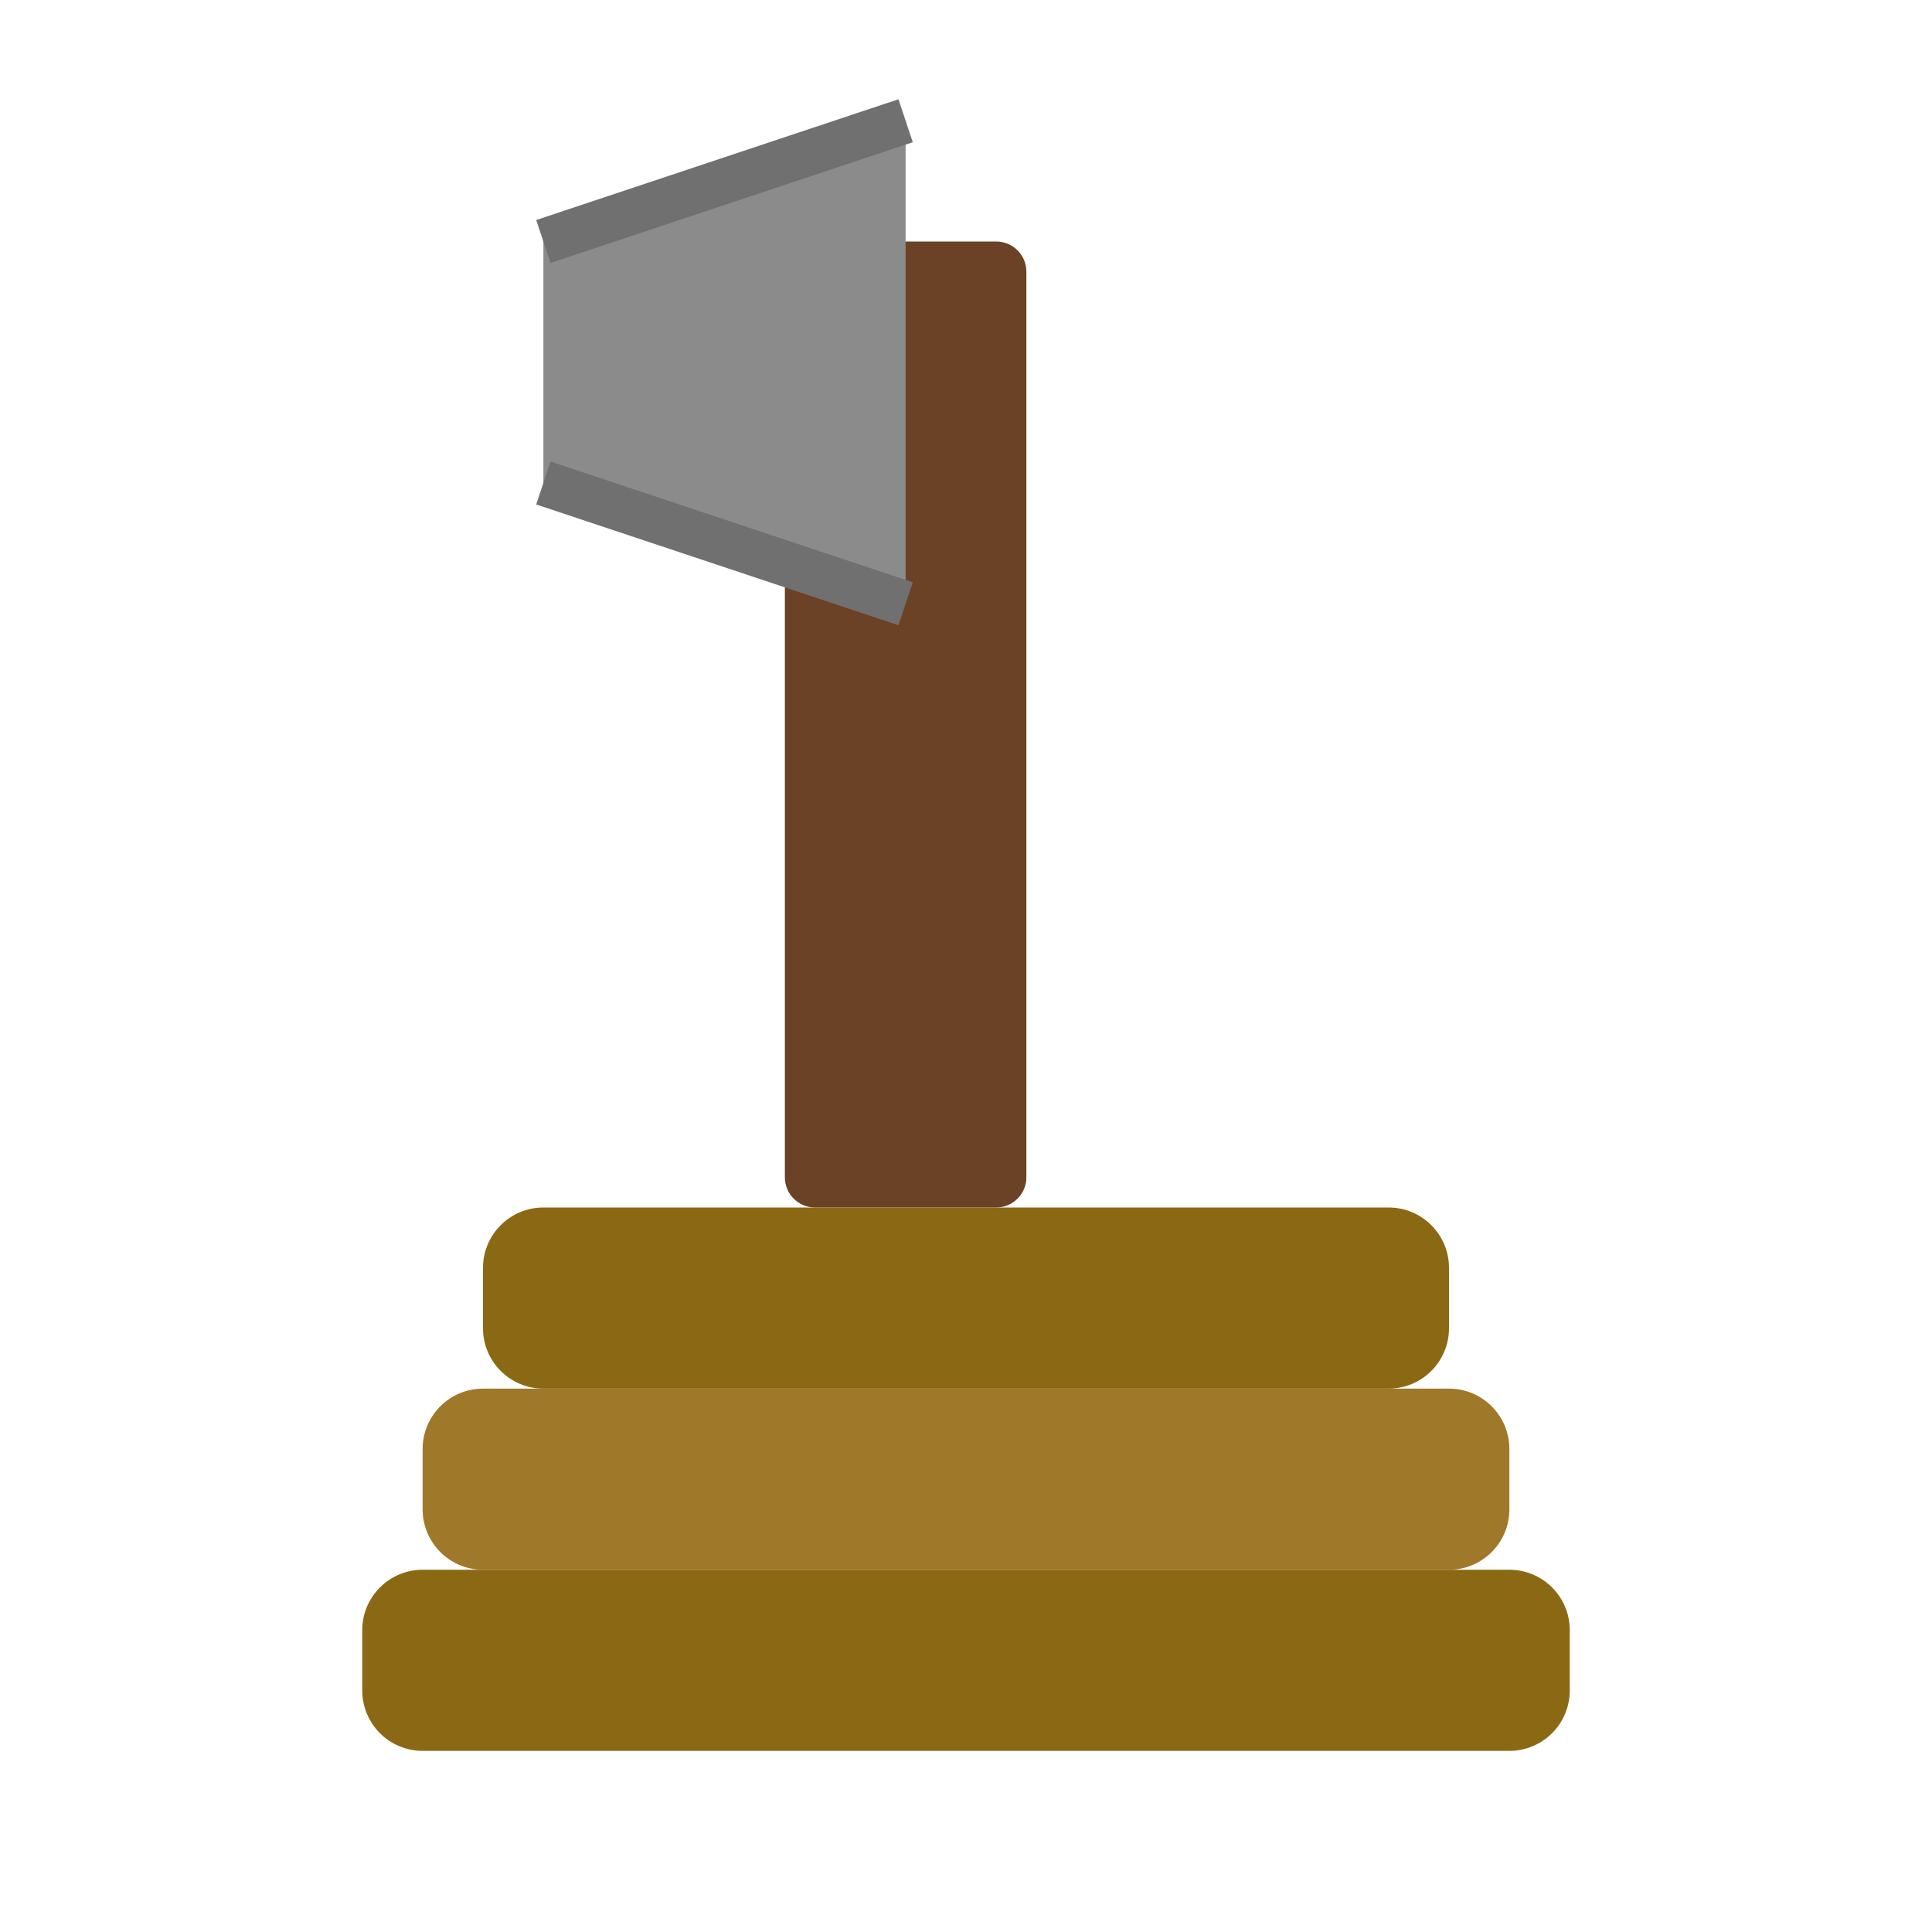
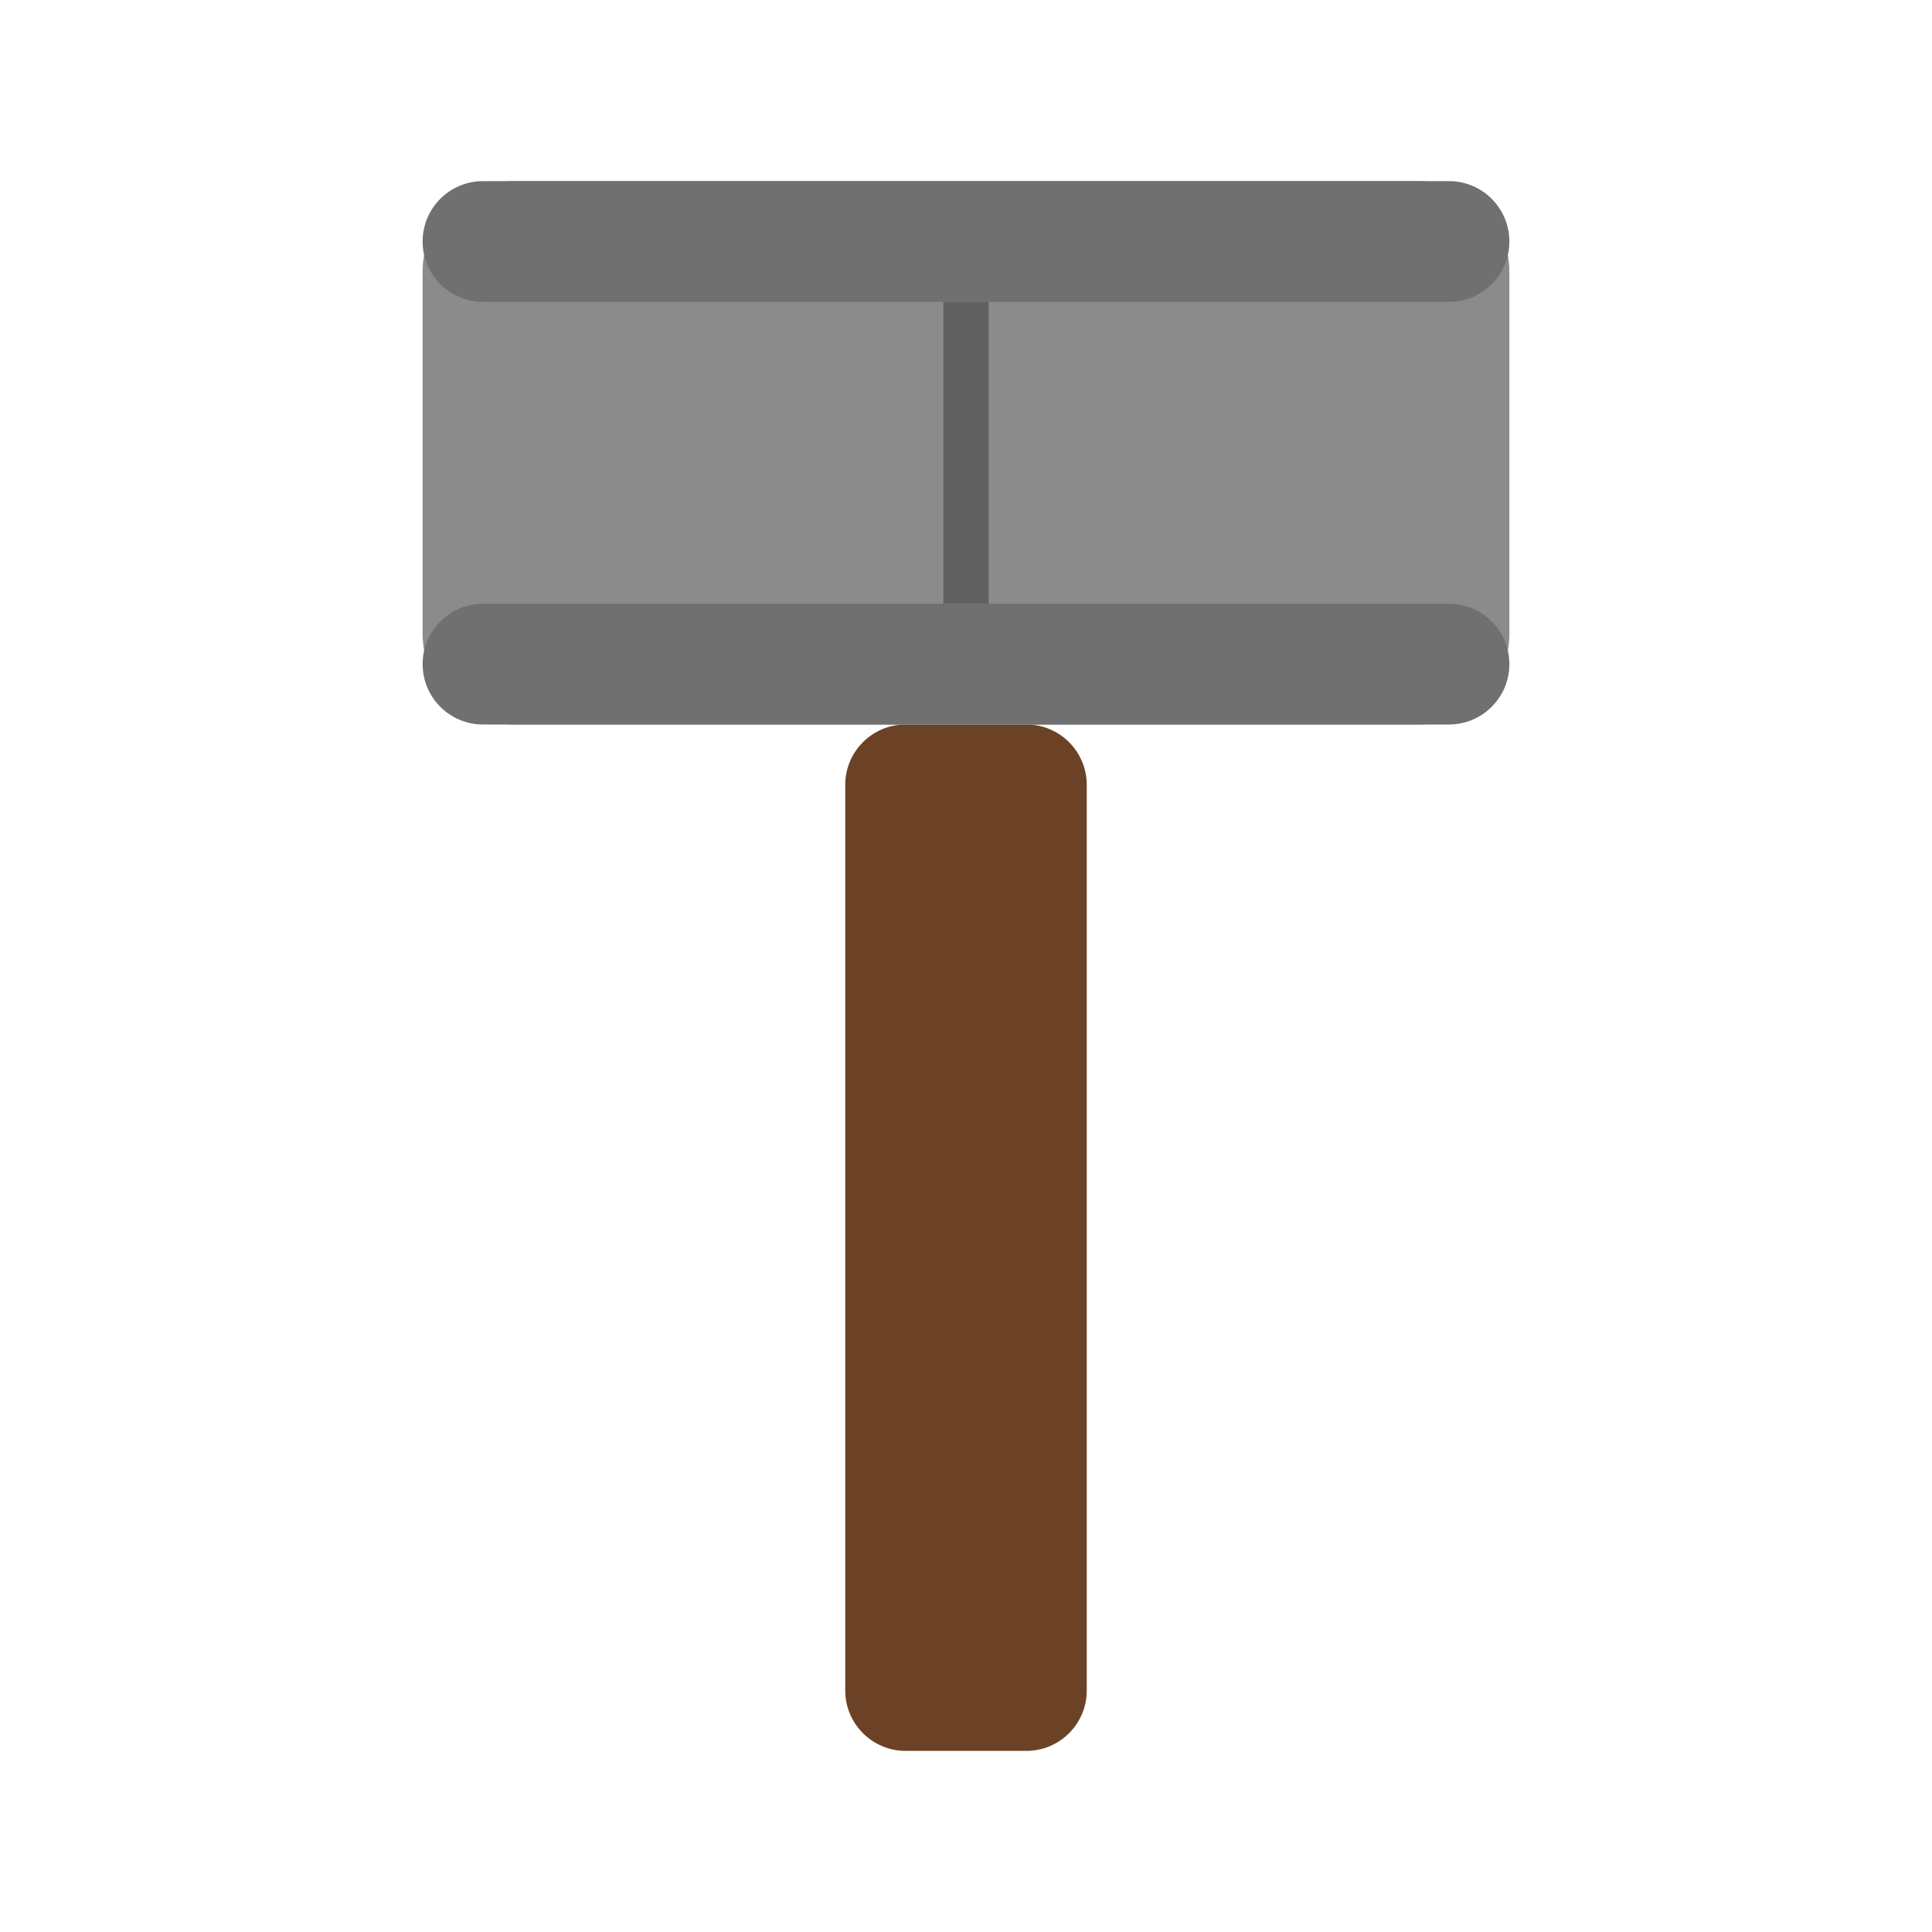
<svg xmlns="http://www.w3.org/2000/svg" viewBox="0 0 64 64" width="64" height="64">
-   <rect x="26" y="8" width="8" height="32" rx="1" fill="#6B4226" />
-   <path d="M18 8L30 4L30 20L18 16Z" fill="#8B8B8B" />
-   <path d="M18 8L30 4" stroke="#707070" stroke-width="1.5" />
-   <path d="M18 16L30 20" stroke="#707070" stroke-width="1.5" />
-   <rect x="16" y="40" width="32" height="6" rx="2" fill="#8B6914" />
-   <rect x="14" y="46" width="36" height="6" rx="2" fill="#A0782A" />
-   <rect x="12" y="52" width="40" height="6" rx="2" fill="#8B6914" />
+   <rect x="28" y="24" width="8" height="34" rx="2" fill="#6B4226" />
+   <rect x="14" y="6" width="36" height="18" rx="3" fill="#8B8B8B" />
+   <rect x="14" y="6" width="36" height="4" rx="2" fill="#707070" />
+   <rect x="14" y="20" width="36" height="4" rx="2" fill="#707070" />
+   <line x1="32" y1="10" x2="32" y2="20" stroke="#606060" stroke-width="1.5" />
</svg>
